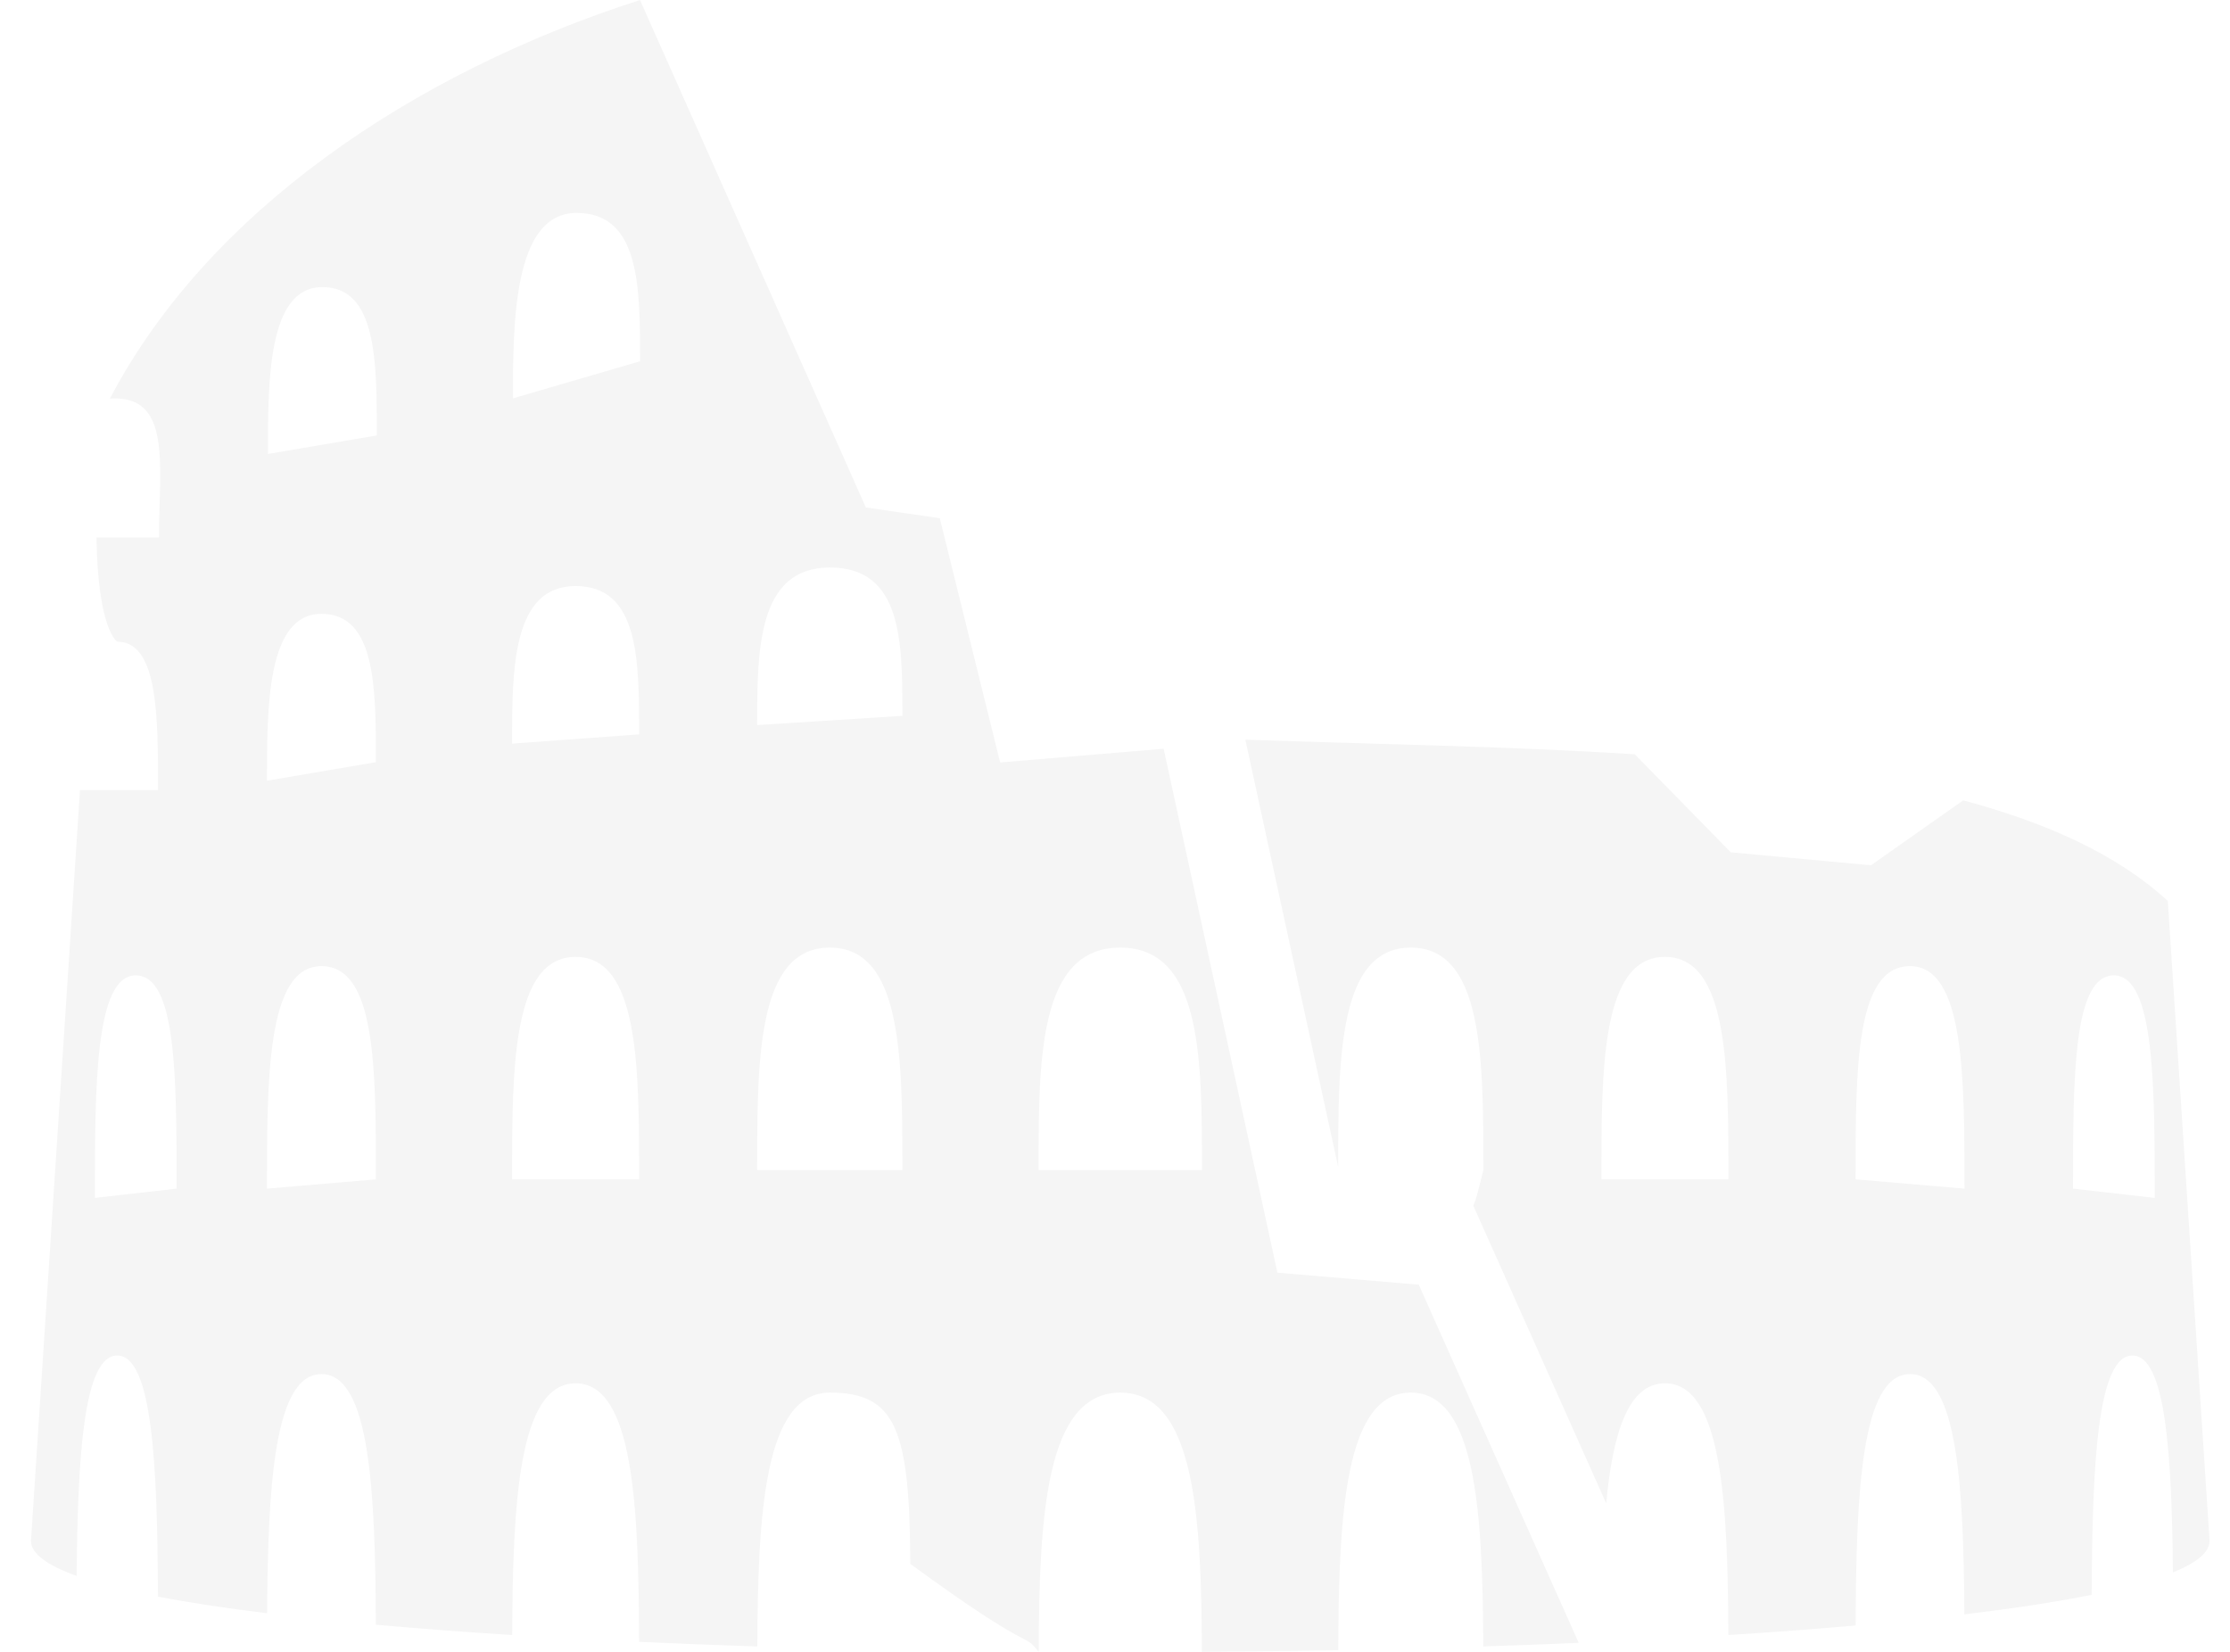
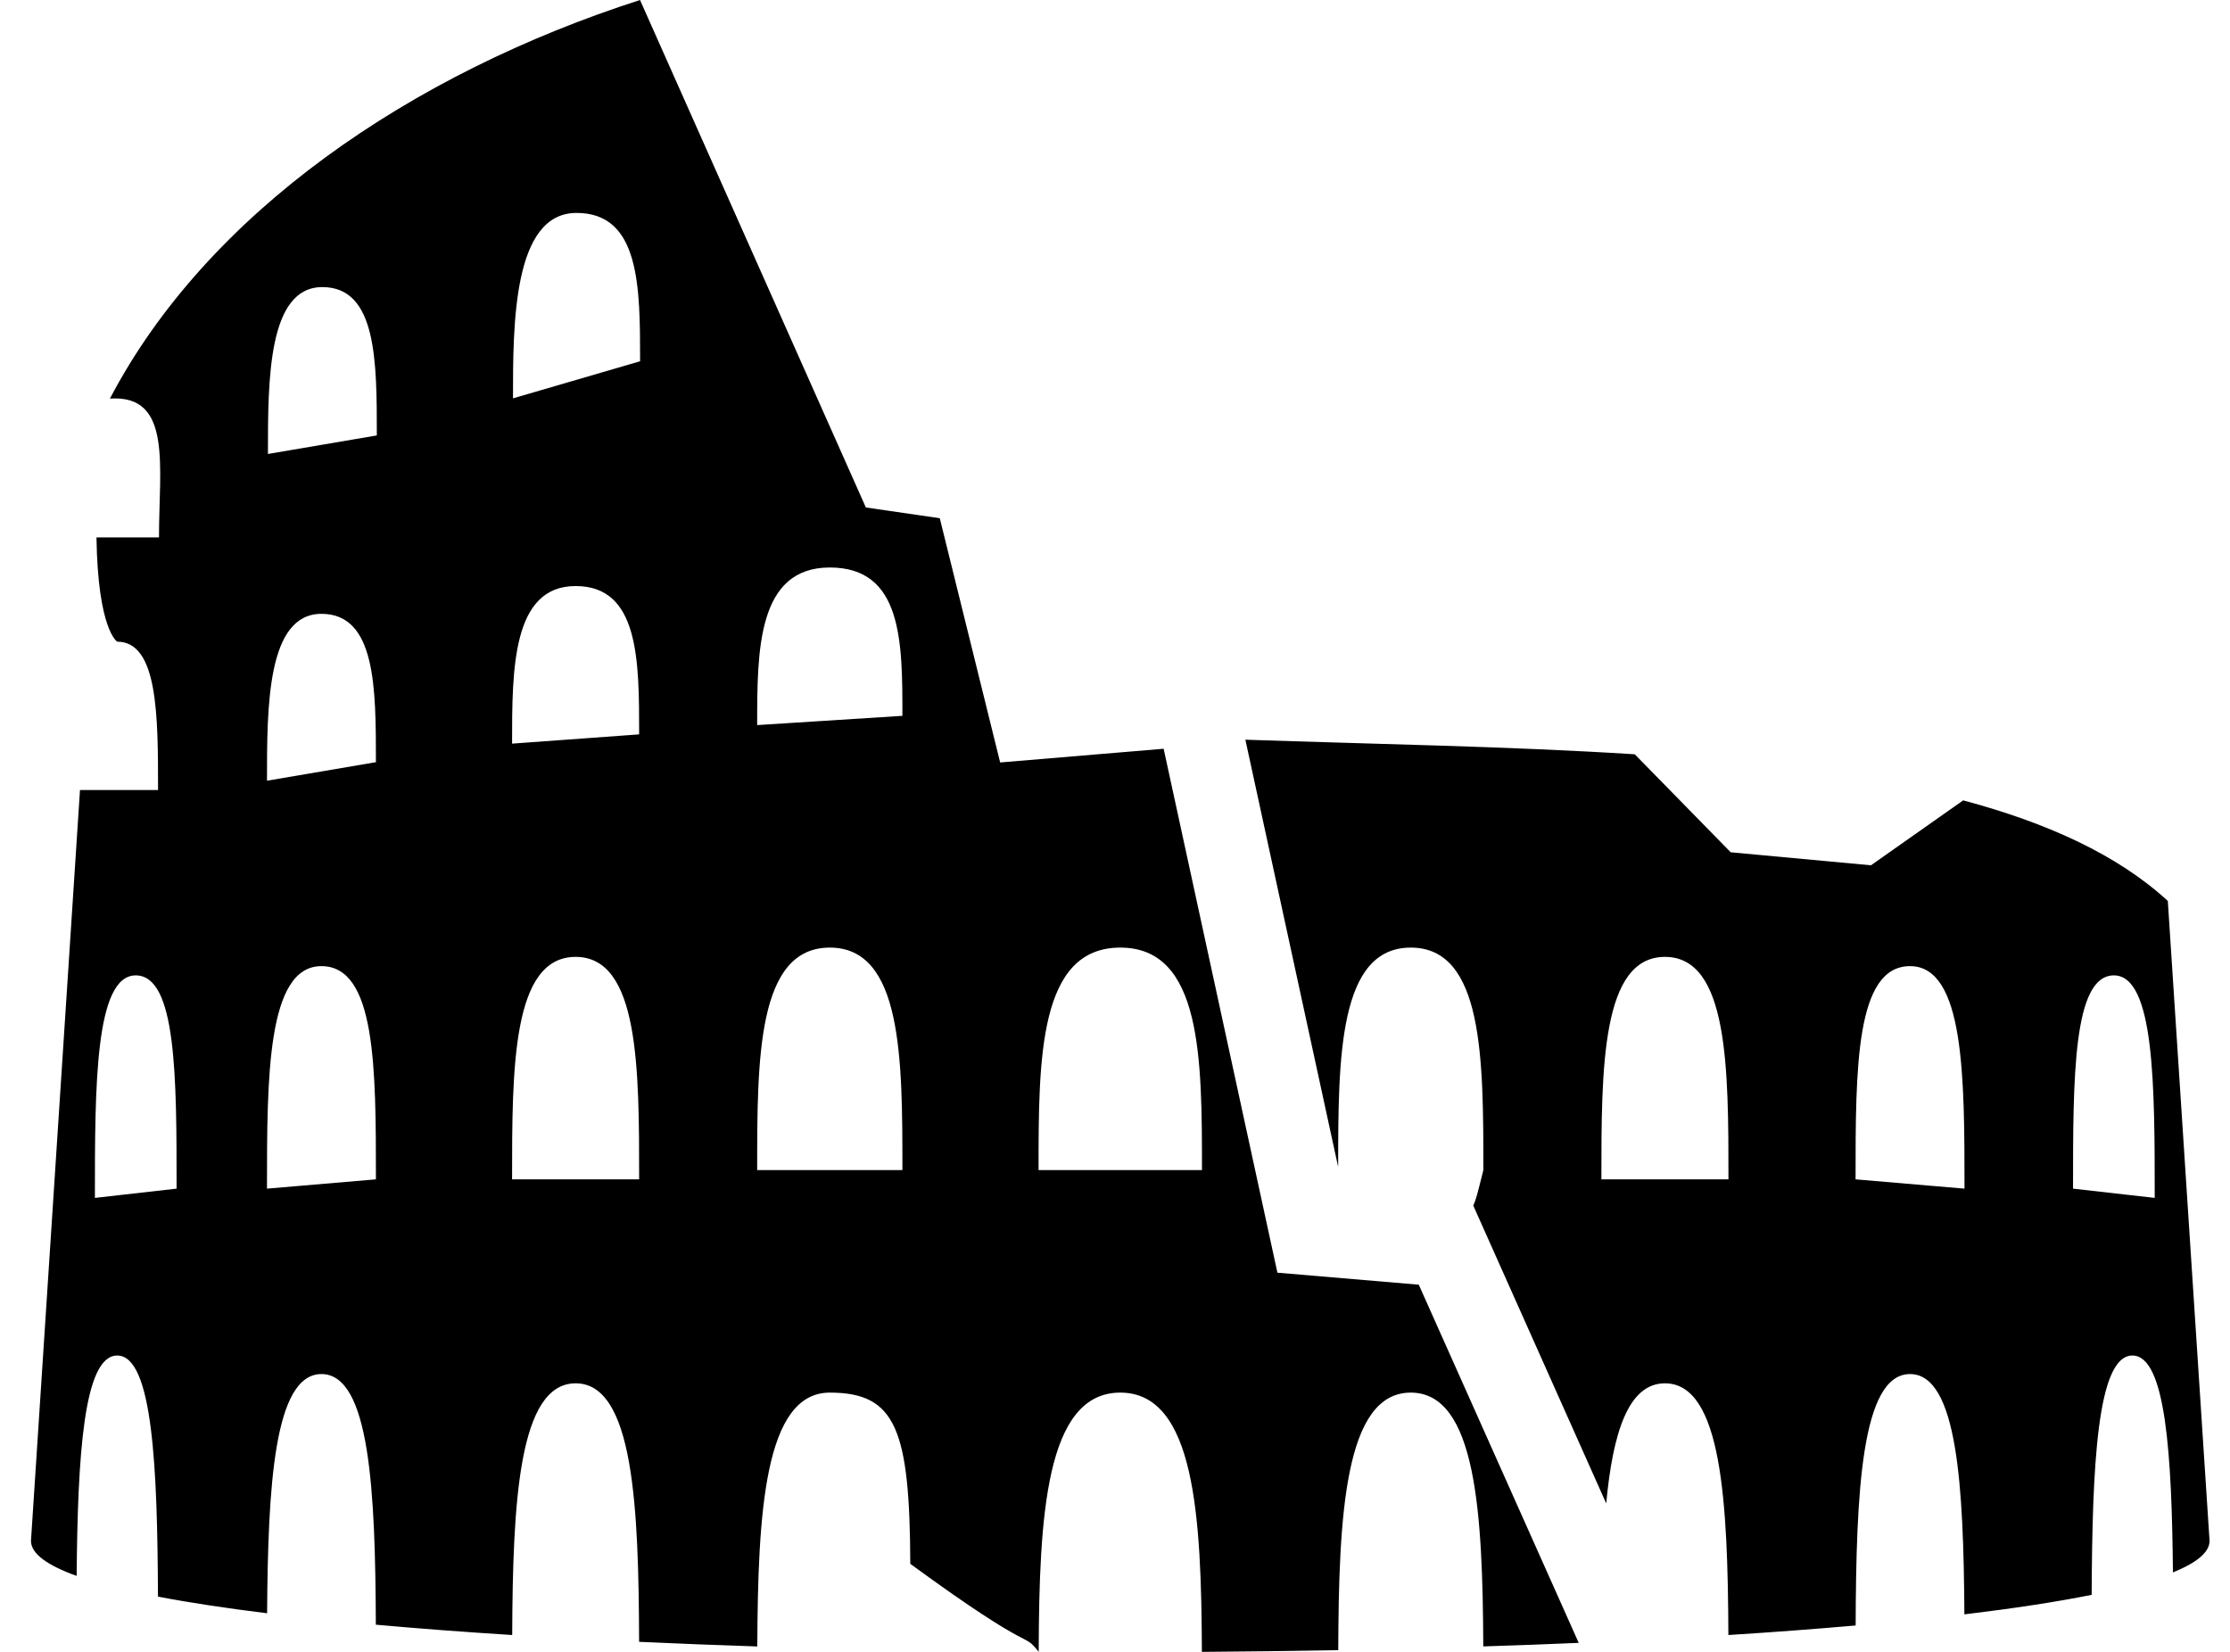
<svg xmlns="http://www.w3.org/2000/svg" width="54" height="40" viewBox="0 0 54 40" fill="none">
-   <path d="M15.498 0C9.961 1.781 5.023 5.146 2.662 9.652C4.177 9.55 3.85 11.281 3.85 13.013H2.336C2.37 15.258 2.838 15.538 2.838 15.538C3.827 15.538 3.827 17.334 3.827 19.13H1.937L0.75 37.313C0.75 37.622 1.143 37.904 1.856 38.16C1.881 35.282 2.021 32.824 2.838 32.824C3.703 32.824 3.812 35.571 3.825 38.662C4.588 38.809 5.477 38.943 6.468 39.065C6.488 35.993 6.636 33.273 7.784 33.273C8.966 33.273 9.088 36.158 9.101 39.342C10.137 39.435 11.239 39.519 12.403 39.592C12.417 36.398 12.556 33.497 13.939 33.497C15.345 33.497 15.465 36.499 15.476 39.757C16.408 39.8 17.363 39.837 18.338 39.869C18.353 36.655 18.505 33.722 20.094 33.722C21.697 33.722 22.03 34.62 22.043 37.868C25.141 40.135 24.738 39.479 25.152 39.999C25.165 36.734 25.317 33.722 27.128 33.722C28.939 33.722 29.091 36.735 29.104 40C30.212 39.992 31.314 39.978 32.406 39.958C32.418 36.709 32.559 33.722 34.162 33.722C35.75 33.722 35.903 36.654 35.918 39.868C36.688 39.844 37.459 39.815 38.229 39.782L34.356 31.109L30.933 30.818L28.178 18.131L24.219 18.463L22.757 12.549L20.967 12.288L15.498 0ZM13.961 5.156C15.5 5.156 15.5 6.952 15.5 8.748L12.422 9.646C12.422 7.85 12.422 5.156 13.961 5.156ZM7.806 6.952C9.125 6.952 9.125 8.748 9.125 10.544L6.488 10.993C6.488 9.197 6.488 6.952 7.806 6.952ZM20.094 13.742C21.852 13.742 21.852 15.538 21.852 17.334L18.335 17.558C18.335 15.762 18.335 13.742 20.094 13.742ZM13.939 14.191C15.477 14.191 15.477 15.987 15.477 17.783L12.4 18.007C12.4 16.211 12.4 14.191 13.939 14.191ZM7.784 14.864C9.103 14.864 9.103 16.66 9.103 18.456L6.465 18.905C6.465 17.109 6.465 14.864 7.784 14.864ZM30.157 17.912L32.404 28.258C32.404 25.59 32.42 22.946 34.162 22.946C35.92 22.946 35.92 25.64 35.92 28.334C35.759 28.975 35.748 29.026 35.676 29.194L38.895 36.405C39.054 34.7 39.428 33.497 40.317 33.497C41.699 33.497 41.839 36.398 41.853 39.592C42.935 39.524 43.962 39.446 44.935 39.361C44.947 36.17 45.068 33.273 46.252 33.273C47.403 33.273 47.549 36.008 47.568 39.092C48.745 38.95 49.787 38.793 50.65 38.619C50.665 35.545 50.776 32.824 51.637 32.824C52.446 32.824 52.591 35.235 52.618 38.076C53.191 37.843 53.505 37.589 53.505 37.313L52.494 21.816C51.272 20.694 49.565 19.922 47.539 19.381L45.306 20.953L41.91 20.638L39.586 18.265C36.547 18.072 33.314 18.02 30.157 17.912ZM20.094 22.946C21.852 22.946 21.852 25.64 21.852 28.334H18.335C18.335 25.64 18.335 22.946 20.094 22.946ZM27.128 22.946C29.106 22.946 29.106 25.64 29.106 28.334H25.149C25.149 25.64 25.149 22.946 27.128 22.946ZM13.939 23.171C15.477 23.171 15.477 25.864 15.477 28.558H12.4C12.4 25.864 12.4 23.171 13.939 23.171ZM40.317 23.171C41.855 23.171 41.855 25.864 41.855 28.558H38.778C38.778 25.864 38.778 23.171 40.317 23.171ZM7.784 23.395C9.103 23.395 9.103 25.864 9.103 28.558L6.465 28.783C6.465 26.089 6.465 23.395 7.784 23.395ZM46.252 23.395C47.571 23.395 47.571 26.089 47.571 28.783L44.933 28.558C44.933 25.864 44.933 23.395 46.252 23.395ZM3.287 23.619C4.276 23.619 4.276 26.089 4.276 28.783L2.298 29.007C2.298 26.313 2.298 23.619 3.287 23.619ZM51.188 23.619C52.177 23.619 52.177 26.313 52.177 29.007L50.199 28.783C50.199 26.089 50.199 23.619 51.188 23.619H51.188Z" fill="#F5F5F5" />
+   <path d="M15.498 0C9.961 1.781 5.023 5.146 2.662 9.652C4.177 9.55 3.85 11.281 3.85 13.013H2.336C2.37 15.258 2.838 15.538 2.838 15.538C3.827 15.538 3.827 17.334 3.827 19.13H1.937L0.75 37.313C0.75 37.622 1.143 37.904 1.856 38.16C1.881 35.282 2.021 32.824 2.838 32.824C3.703 32.824 3.812 35.571 3.825 38.662C4.588 38.809 5.477 38.943 6.468 39.065C6.488 35.993 6.636 33.273 7.784 33.273C8.966 33.273 9.088 36.158 9.101 39.342C10.137 39.435 11.239 39.519 12.403 39.592C12.417 36.398 12.556 33.497 13.939 33.497C15.345 33.497 15.465 36.499 15.476 39.757C16.408 39.8 17.363 39.837 18.338 39.869C18.353 36.655 18.505 33.722 20.094 33.722C21.697 33.722 22.03 34.62 22.043 37.868C25.141 40.135 24.738 39.479 25.152 39.999C25.165 36.734 25.317 33.722 27.128 33.722C28.939 33.722 29.091 36.735 29.104 40C30.212 39.992 31.314 39.978 32.406 39.958C32.418 36.709 32.559 33.722 34.162 33.722C35.75 33.722 35.903 36.654 35.918 39.868C36.688 39.844 37.459 39.815 38.229 39.782L34.356 31.109L30.933 30.818L28.178 18.131L24.219 18.463L22.757 12.549L20.967 12.288L15.498 0ZM13.961 5.156C15.5 5.156 15.5 6.952 15.5 8.748L12.422 9.646C12.422 7.85 12.422 5.156 13.961 5.156ZM7.806 6.952C9.125 6.952 9.125 8.748 9.125 10.544L6.488 10.993C6.488 9.197 6.488 6.952 7.806 6.952ZM20.094 13.742C21.852 13.742 21.852 15.538 21.852 17.334L18.335 17.558C18.335 15.762 18.335 13.742 20.094 13.742ZM13.939 14.191C15.477 14.191 15.477 15.987 15.477 17.783L12.4 18.007C12.4 16.211 12.4 14.191 13.939 14.191ZM7.784 14.864C9.103 14.864 9.103 16.66 9.103 18.456L6.465 18.905C6.465 17.109 6.465 14.864 7.784 14.864ZM30.157 17.912L32.404 28.258C32.404 25.59 32.42 22.946 34.162 22.946C35.92 22.946 35.92 25.64 35.92 28.334C35.759 28.975 35.748 29.026 35.676 29.194L38.895 36.405C39.054 34.7 39.428 33.497 40.317 33.497C41.699 33.497 41.839 36.398 41.853 39.592C42.935 39.524 43.962 39.446 44.935 39.361C44.947 36.17 45.068 33.273 46.252 33.273C47.403 33.273 47.549 36.008 47.568 39.092C48.745 38.95 49.787 38.793 50.65 38.619C50.665 35.545 50.776 32.824 51.637 32.824C52.446 32.824 52.591 35.235 52.618 38.076C53.191 37.843 53.505 37.589 53.505 37.313L52.494 21.816C51.272 20.694 49.565 19.922 47.539 19.381L45.306 20.953L41.91 20.638L39.586 18.265C36.547 18.072 33.314 18.02 30.157 17.912ZM20.094 22.946C21.852 22.946 21.852 25.64 21.852 28.334H18.335C18.335 25.64 18.335 22.946 20.094 22.946ZM27.128 22.946C29.106 22.946 29.106 25.64 29.106 28.334H25.149C25.149 25.64 25.149 22.946 27.128 22.946ZM13.939 23.171C15.477 23.171 15.477 25.864 15.477 28.558H12.4C12.4 25.864 12.4 23.171 13.939 23.171ZM40.317 23.171C41.855 23.171 41.855 25.864 41.855 28.558H38.778C38.778 25.864 38.778 23.171 40.317 23.171ZM7.784 23.395C9.103 23.395 9.103 25.864 9.103 28.558L6.465 28.783C6.465 26.089 6.465 23.395 7.784 23.395ZM46.252 23.395C47.571 23.395 47.571 26.089 47.571 28.783L44.933 28.558C44.933 25.864 44.933 23.395 46.252 23.395ZM3.287 23.619C4.276 23.619 4.276 26.089 4.276 28.783L2.298 29.007C2.298 26.313 2.298 23.619 3.287 23.619ZM51.188 23.619C52.177 23.619 52.177 26.313 52.177 29.007L50.199 28.783C50.199 26.089 50.199 23.619 51.188 23.619H51.188Z" fill="currentColor" />
</svg>
